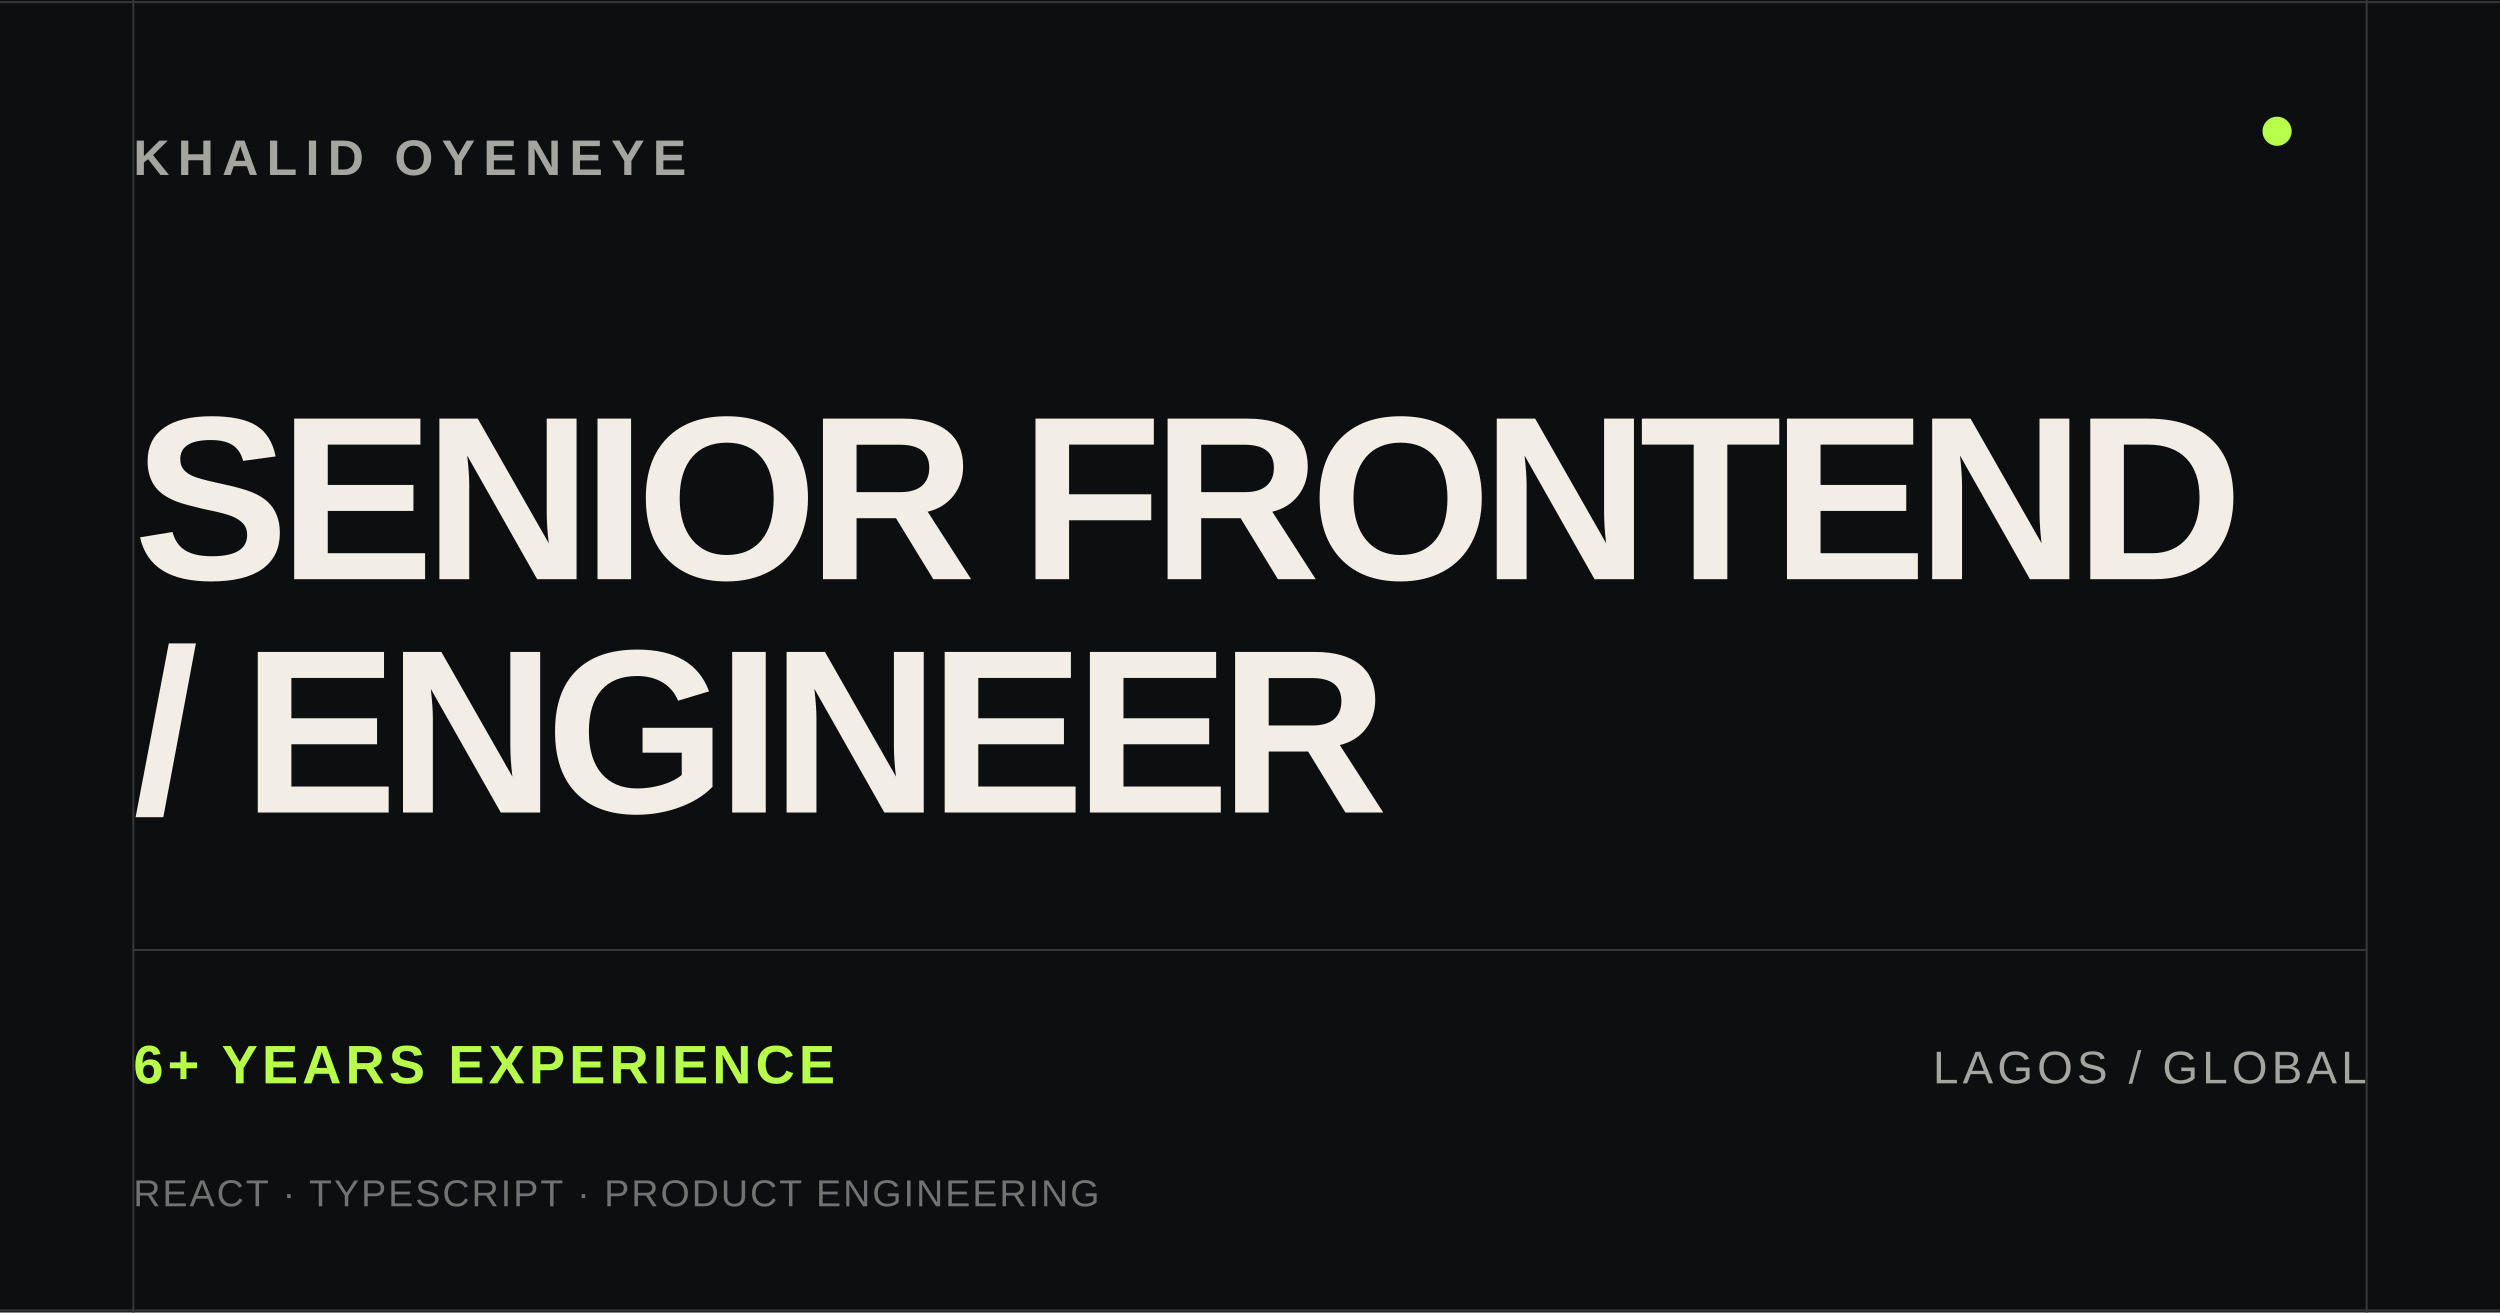
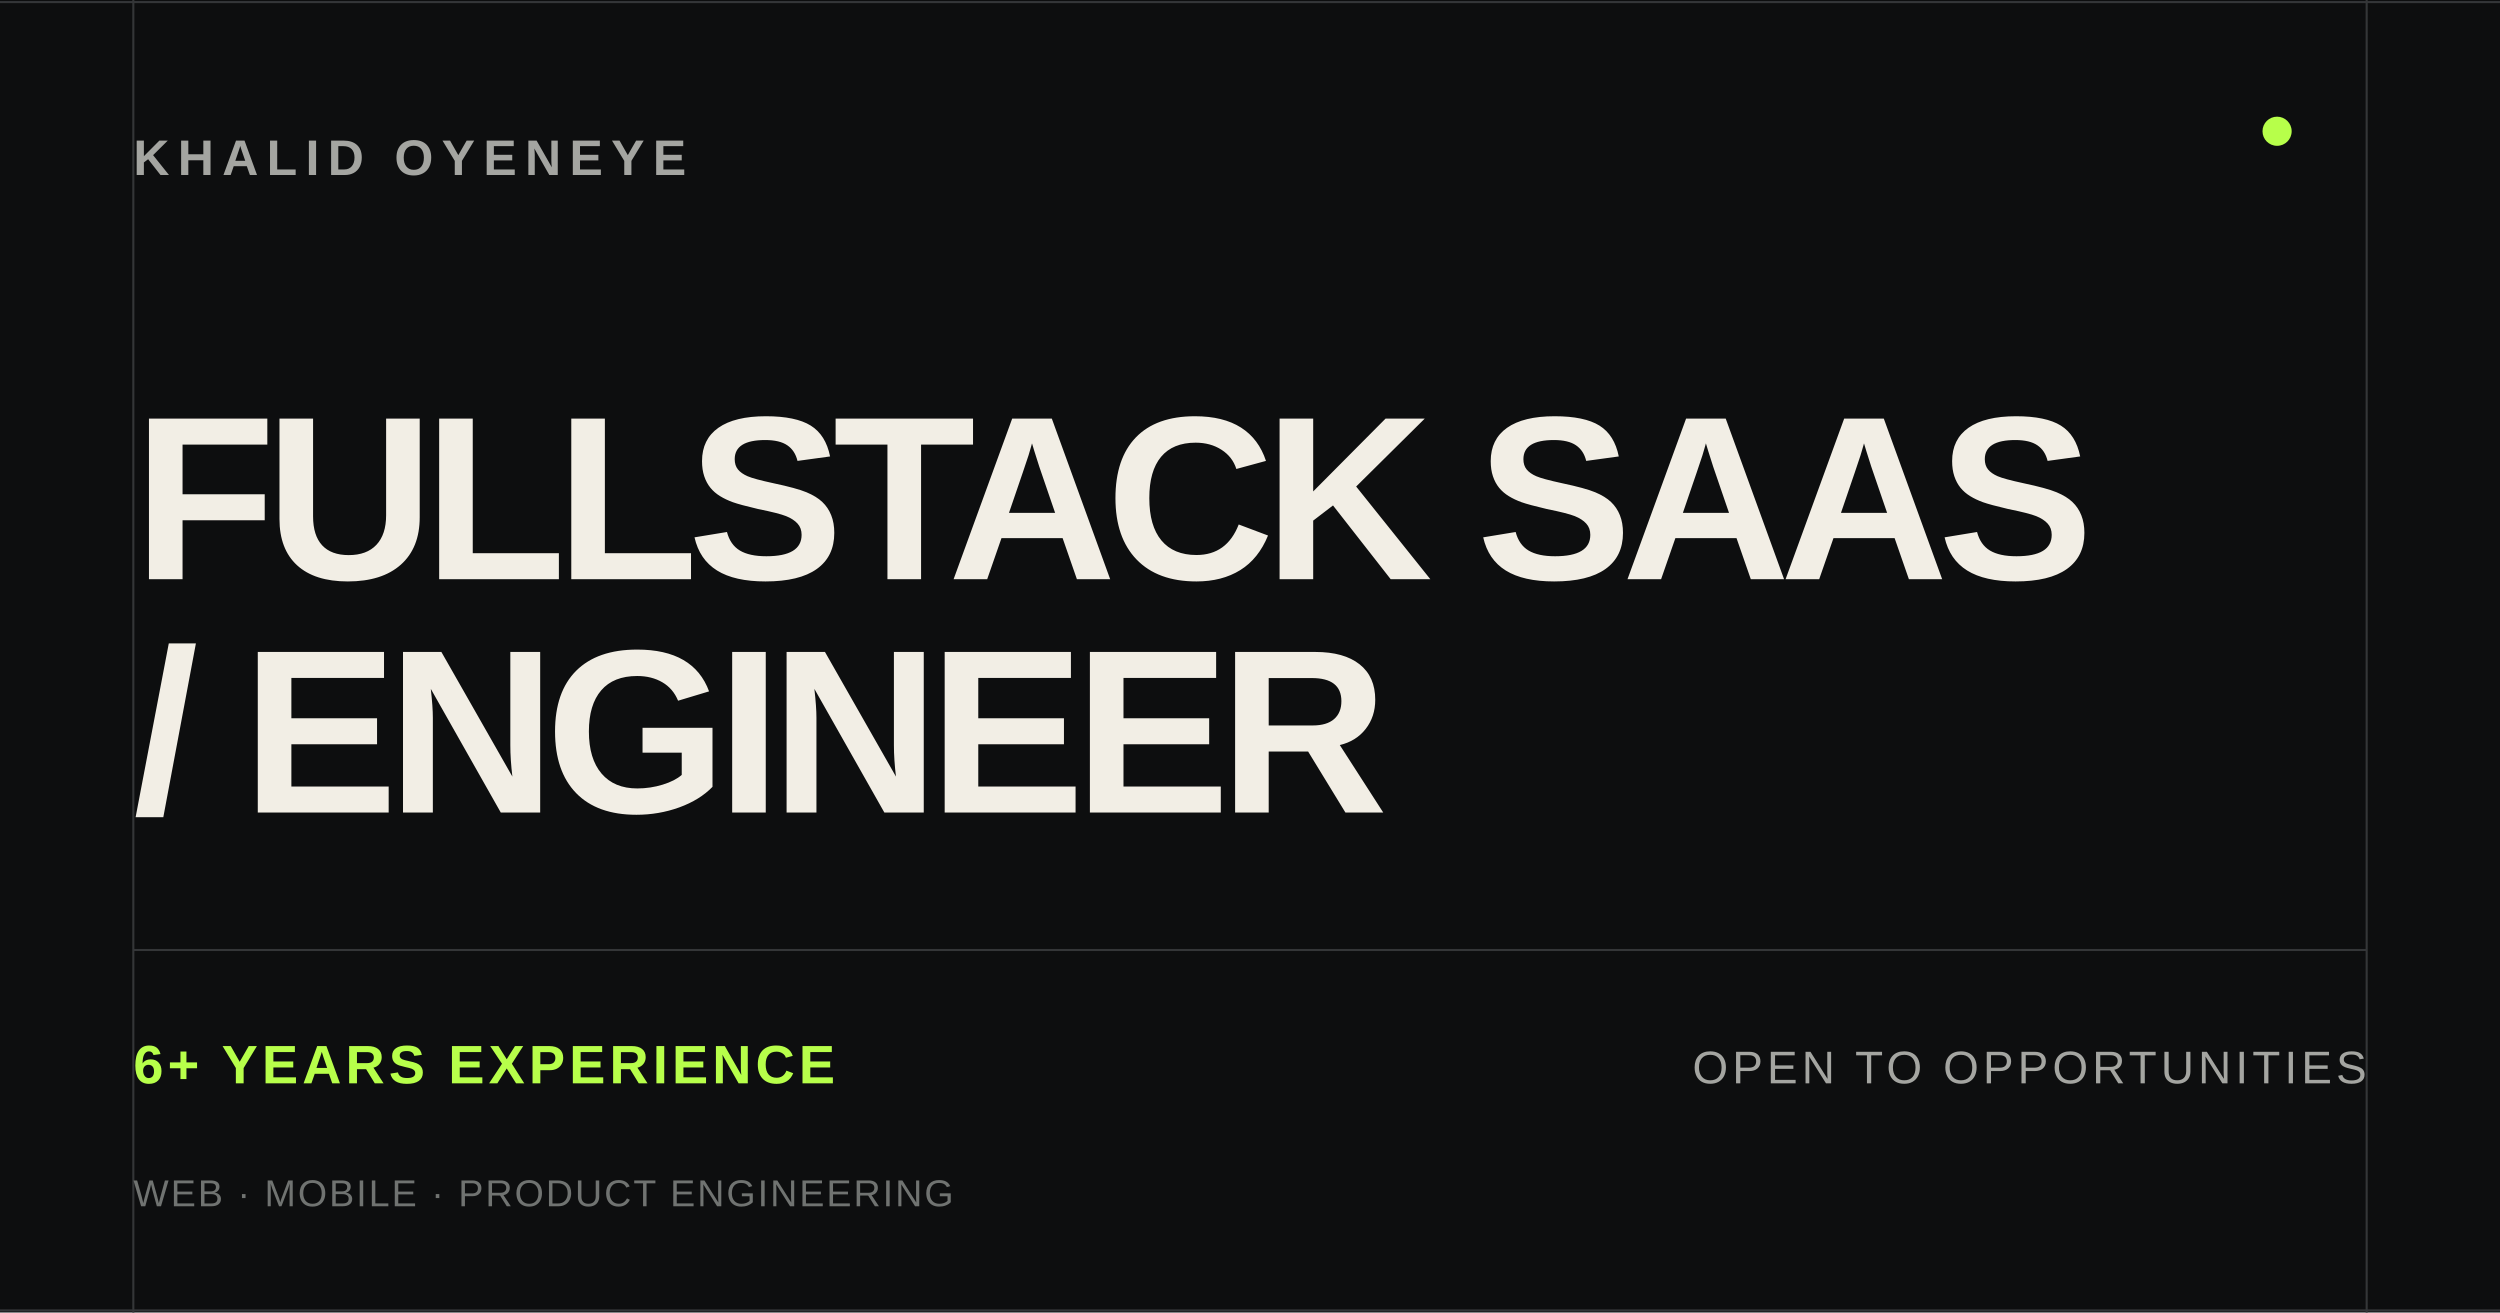
<svg xmlns="http://www.w3.org/2000/svg" width="1200" height="630" viewBox="0 0 1200 630" role="img" aria-labelledby="title description">
  <rect width="1200" height="630" fill="#0d0e0f" />
  <path d="M0 1h1200M0 629h1200M64 0v630M1136 0v630" stroke="#343638" />
  <circle cx="1093" cy="63" r="7" fill="#b7ff4a" />
  <text x="64" y="84" fill="#a4a5a1" font-family="Arial, Helvetica, sans-serif" font-size="24" font-weight="700" letter-spacing="4">KHALID OYENEYE</text>
-   <text x="64" y="278" fill="#f2eee5" font-family="Arial Narrow, Arial, Helvetica, sans-serif" font-size="112" font-weight="900" letter-spacing="-5">SENIOR FRONTEND</text>
+   <text x="64" y="278" fill="#f2eee5" font-family="Arial Narrow, Arial, Helvetica, sans-serif" font-size="112" font-weight="900" letter-spacing="-5">FULLSTACK SAAS</text>
  <text x="64" y="390" fill="#f2eee5" font-family="Arial Narrow, Arial, Helvetica, sans-serif" font-size="112" font-weight="900" letter-spacing="-5">/ ENGINEER</text>
  <path d="M64 456h1072" stroke="#343638" />
  <text x="64" y="520" fill="#b7ff4a" font-family="Arial, Helvetica, sans-serif" font-size="26" font-weight="700" letter-spacing="2">6+ YEARS EXPERIENCE</text>
-   <text x="1136" y="520" fill="#a4a5a1" font-family="Arial, Helvetica, sans-serif" font-size="22" text-anchor="end" letter-spacing="2">LAGOS / GLOBAL</text>
-   <text x="64" y="579" fill="#707371" font-family="Arial, Helvetica, sans-serif" font-size="18" letter-spacing="1">REACT · TYPESCRIPT · PRODUCT ENGINEERING</text>
+   <text x="1136" y="520" fill="#a4a5a1" font-family="Arial, Helvetica, sans-serif" font-size="22" text-anchor="end" letter-spacing="2">OPEN TO OPPORTUNITIES</text>
+   <text x="64" y="579" fill="#707371" font-family="Arial, Helvetica, sans-serif" font-size="18" letter-spacing="1">WEB · MOBILE · PRODUCT ENGINEERING</text>
</svg>
